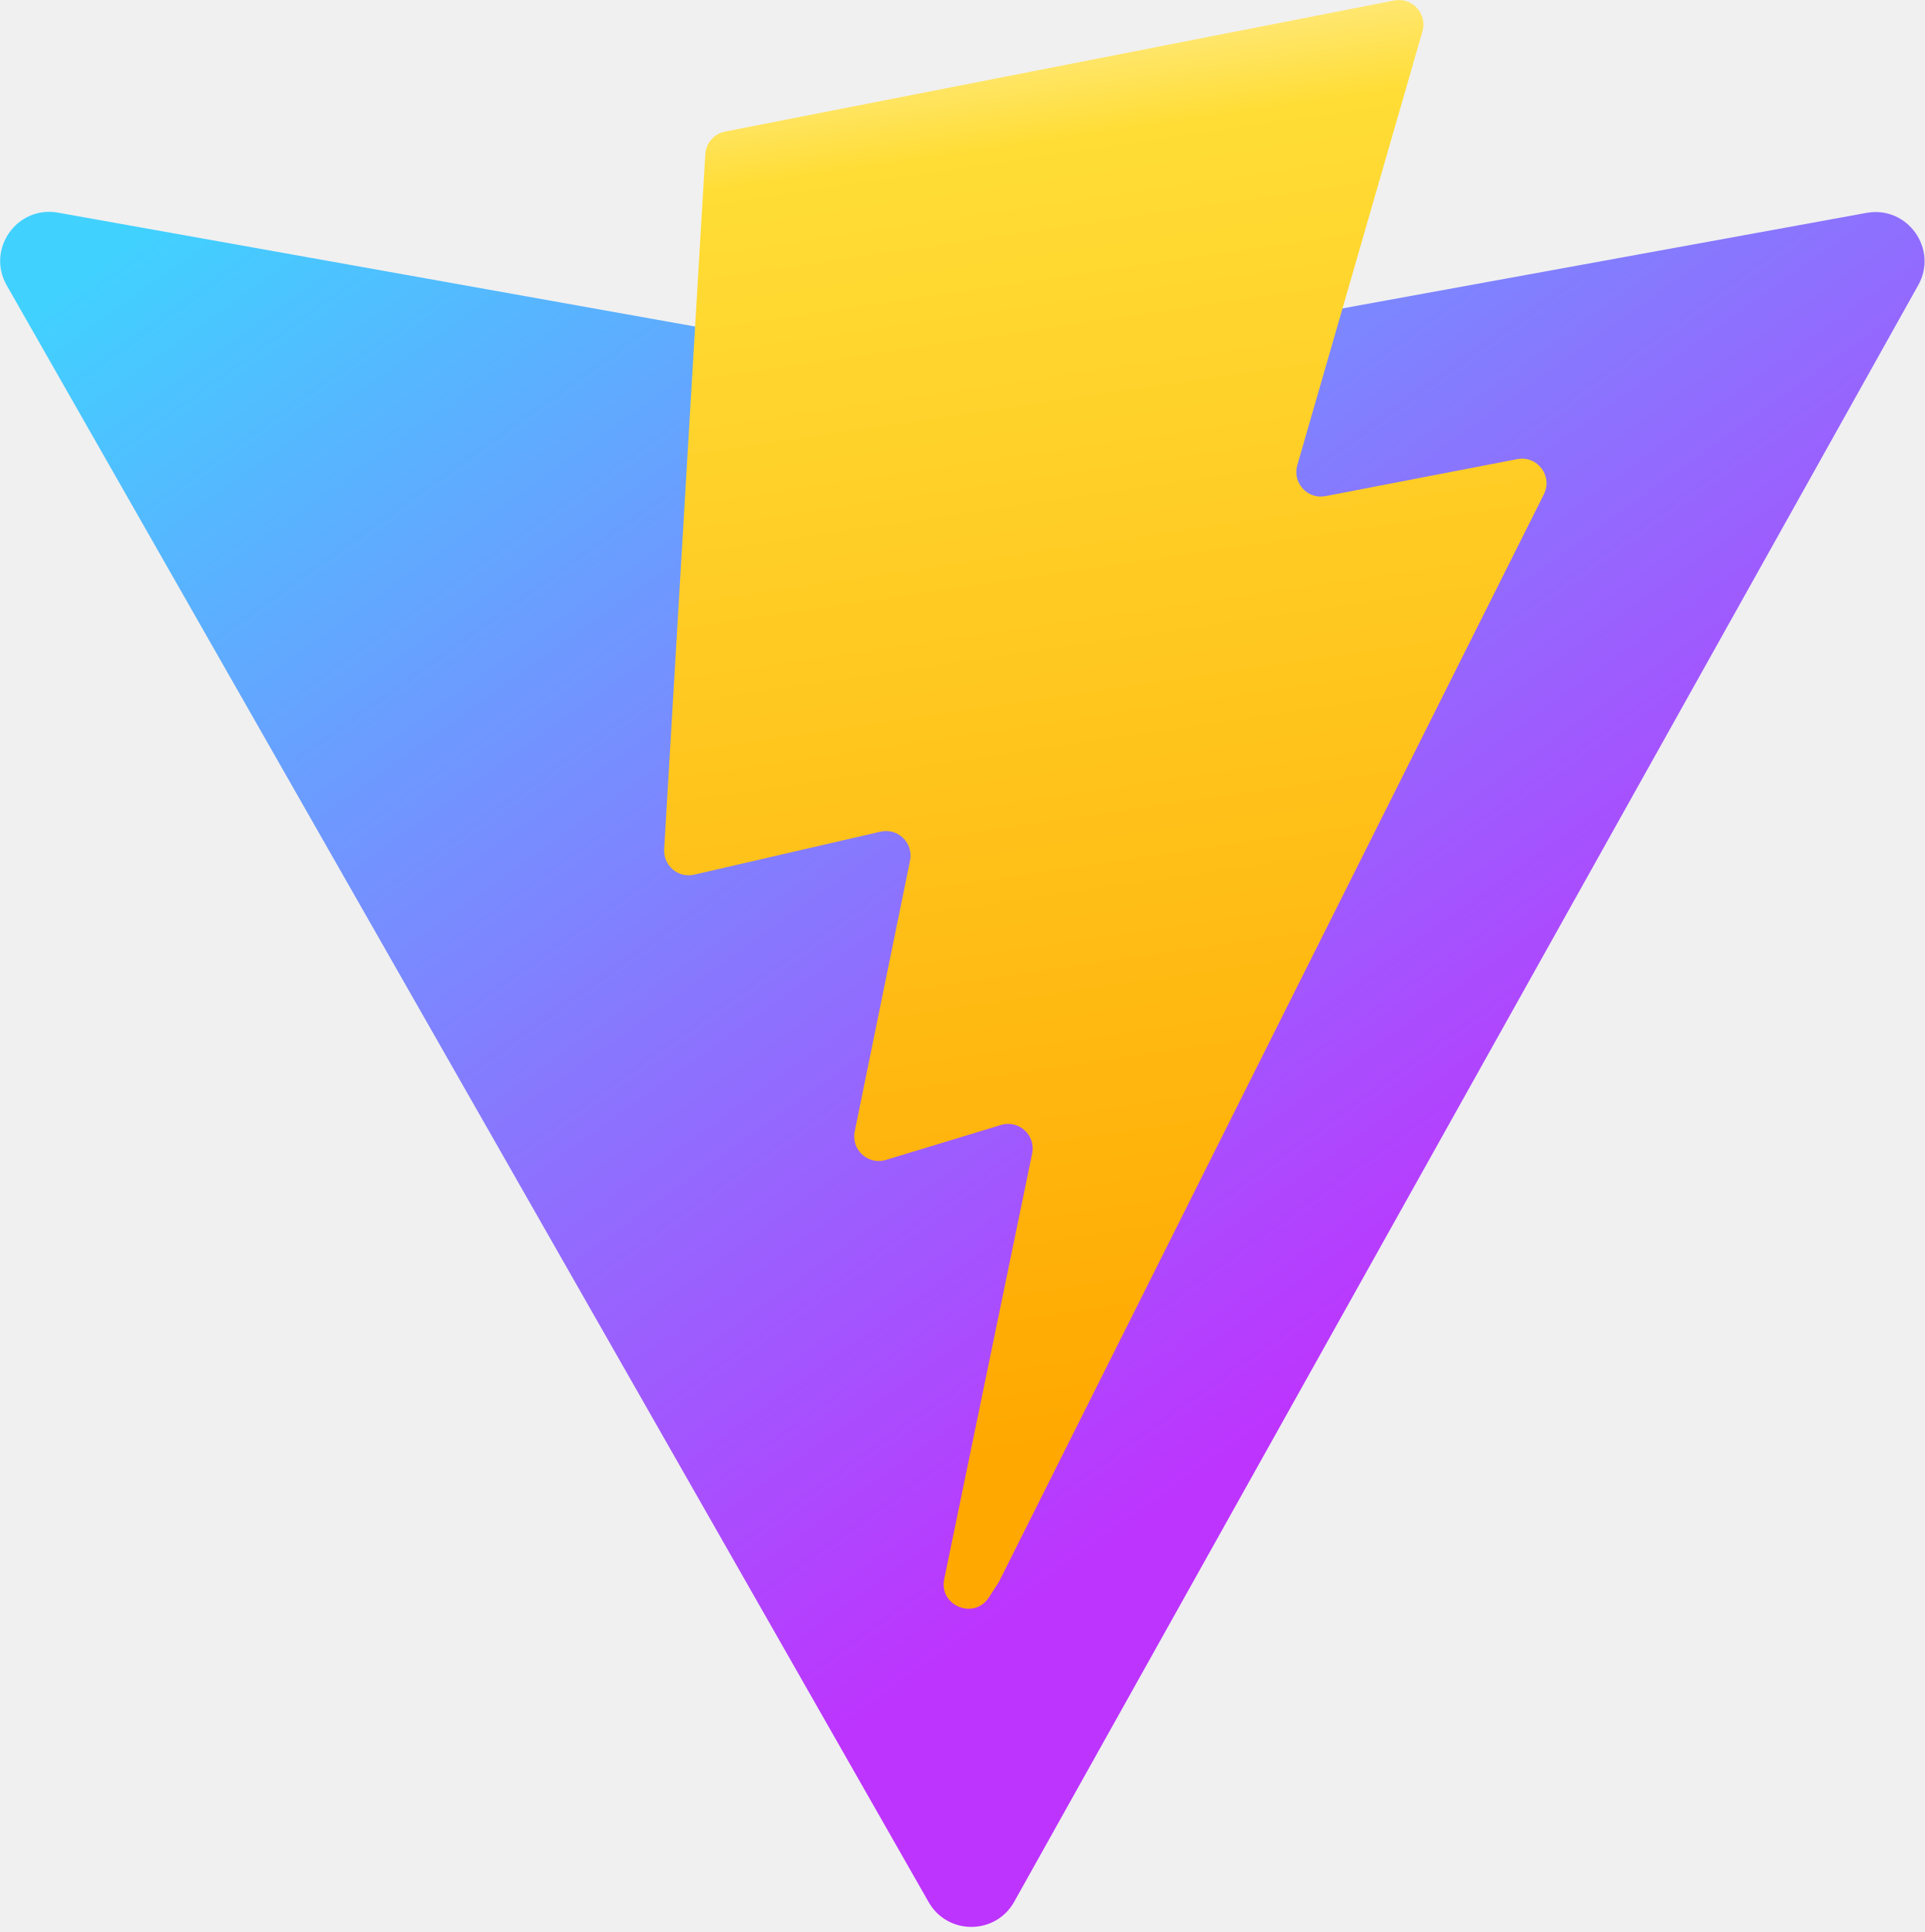
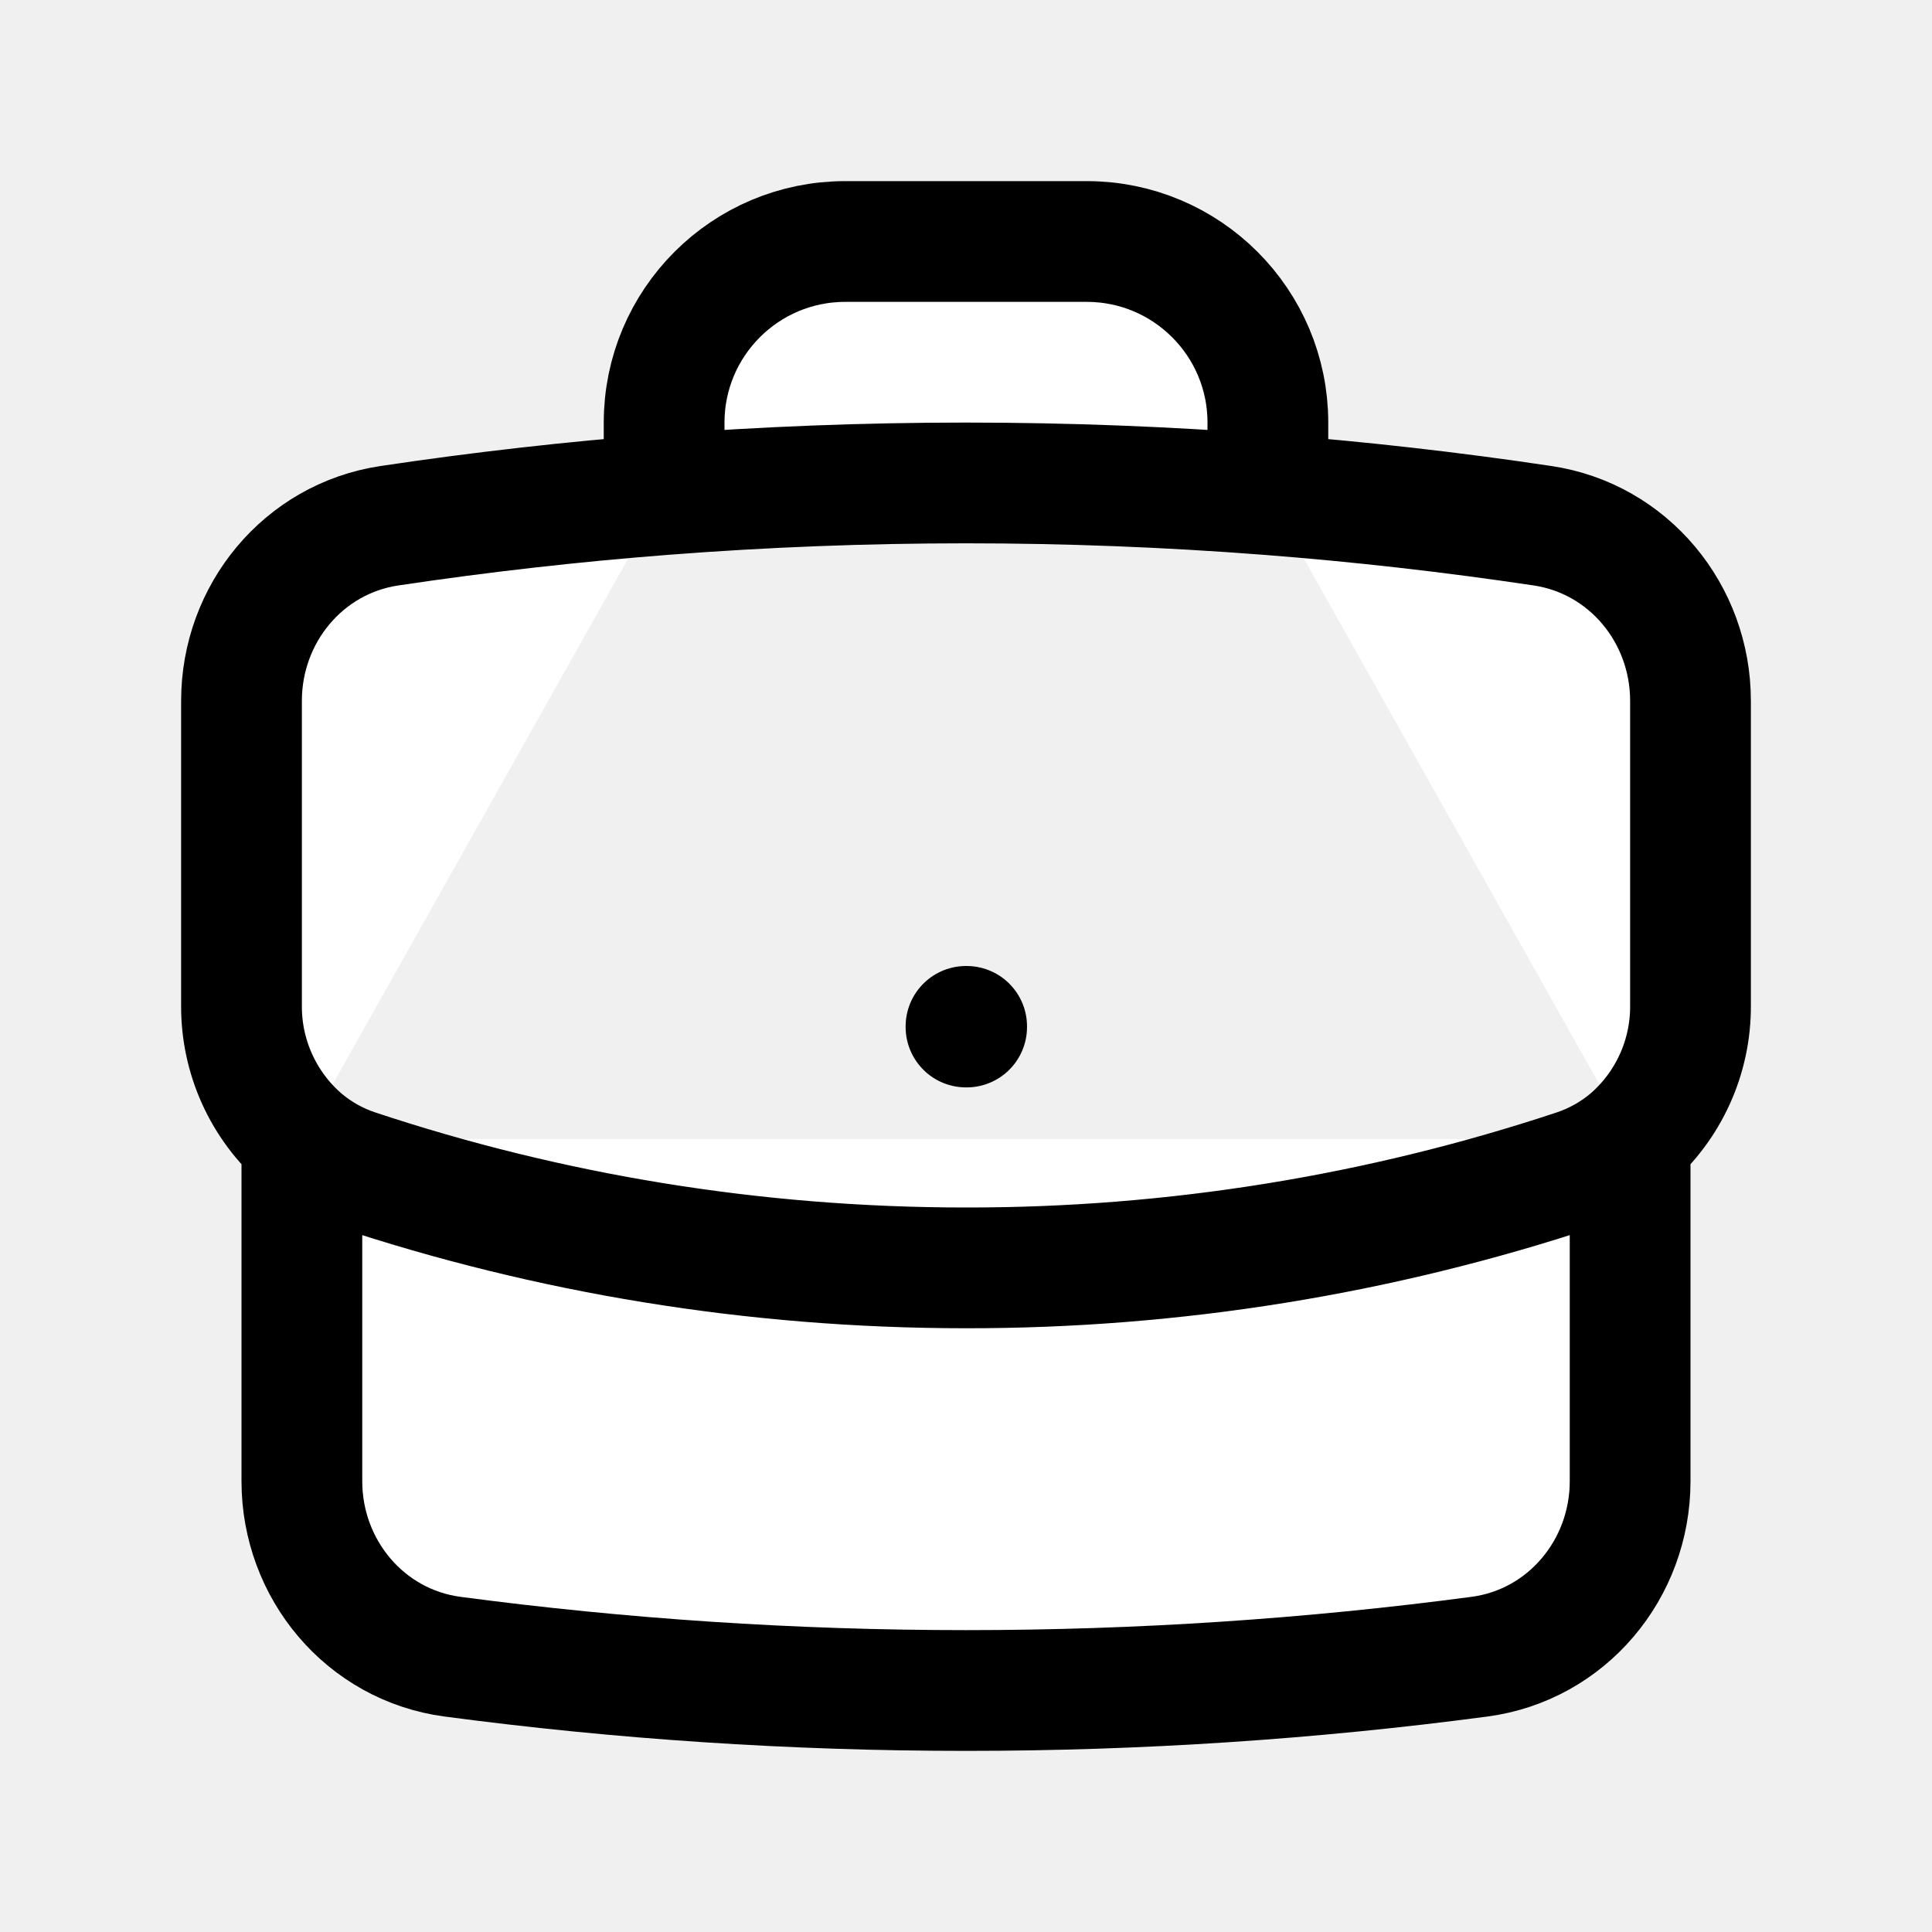
- <svg xmlns="http://www.w3.org/2000/svg" aria-hidden="true" role="img" class="iconify iconify--logos" width="31.88" height="32" preserveAspectRatio="xMidYMid meet" viewBox="0 0 256 257">
-   <defs>
-     <linearGradient id="IconifyId1813088fe1fbc01fb466" x1="-.828%" x2="57.636%" y1="7.652%" y2="78.411%">
-       <stop offset="0%" stop-color="#41D1FF" />
-       <stop offset="100%" stop-color="#BD34FE" />
-     </linearGradient>
-     <linearGradient id="IconifyId1813088fe1fbc01fb467" x1="43.376%" x2="50.316%" y1="2.242%" y2="89.03%">
-       <stop offset="0%" stop-color="#FFEA83" />
-       <stop offset="8.333%" stop-color="#FFDD35" />
-       <stop offset="100%" stop-color="#FFA800" />
-     </linearGradient>
-   </defs>
-   <path fill="url(#IconifyId1813088fe1fbc01fb466)" d="M255.153 37.938L134.897 252.976c-2.483 4.44-8.862 4.466-11.382.048L.875 37.958c-2.746-4.814 1.371-10.646 6.827-9.67l120.385 21.517a6.537 6.537 0 0 0 2.322-.004l117.867-21.483c5.438-.991 9.574 4.796 6.877 9.62Z" />
-   <path fill="url(#IconifyId1813088fe1fbc01fb467)" d="M185.432.063L96.44 17.501a3.268 3.268 0 0 0-2.634 3.014l-5.474 92.456a3.268 3.268 0 0 0 3.997 3.378l24.777-5.718c2.318-.535 4.413 1.507 3.936 3.838l-7.361 36.047c-.495 2.426 1.782 4.5 4.151 3.78l15.304-4.649c2.372-.72 4.652 1.36 4.15 3.788l-11.698 56.621c-.732 3.542 3.979 5.473 5.943 2.437l1.313-2.028l72.516-144.72c1.215-2.423-.88-5.186-3.54-4.672l-25.505 4.922c-2.396.462-4.435-1.77-3.759-4.114l16.646-57.705c.677-2.35-1.37-4.583-3.769-4.113Z" />
+ <svg xmlns="http://www.w3.org/2000/svg" fill="#ffffff" viewBox="0 0 24 24" stroke-width="1.5" stroke="currentColor" class="size-6">
+   <path stroke-linecap="round" stroke-linejoin="round" d="M20.25 14.15v4.25c0 1.094-.787 2.036-1.872 2.18-2.087.277-4.216.42-6.378.42s-4.291-.143-6.378-.42c-1.085-.144-1.872-1.086-1.872-2.18v-4.25m16.5 0a2.18 2.18 0 0 0 .75-1.661V8.706c0-1.081-.768-2.015-1.837-2.175a48.114 48.114 0 0 0-3.413-.387m4.5 8.006c-.194.165-.42.295-.673.38A23.978     23.978 0 0 1 12 15.75c-2.648 0-5.195-.429-7.577-1.22a2.016    2.016 0 0 1-.673-.38m0 0A2.18 2.18 0 0 1 3 12.489V8.706c0-1.081.768-2.015 1.837-2.175a48.111 48.111 0 0 1 3.413-.387m7.5 0V5.25A2.25 2.25 0 0 0 13.5    3h-3a2.25 2.25 0 0 0-2.25 2.25v.894m7.5 0a48.667 48.667 0 0 0-7.5 0M12 12.75h.008v.008H12v-.008Z" />
</svg>
